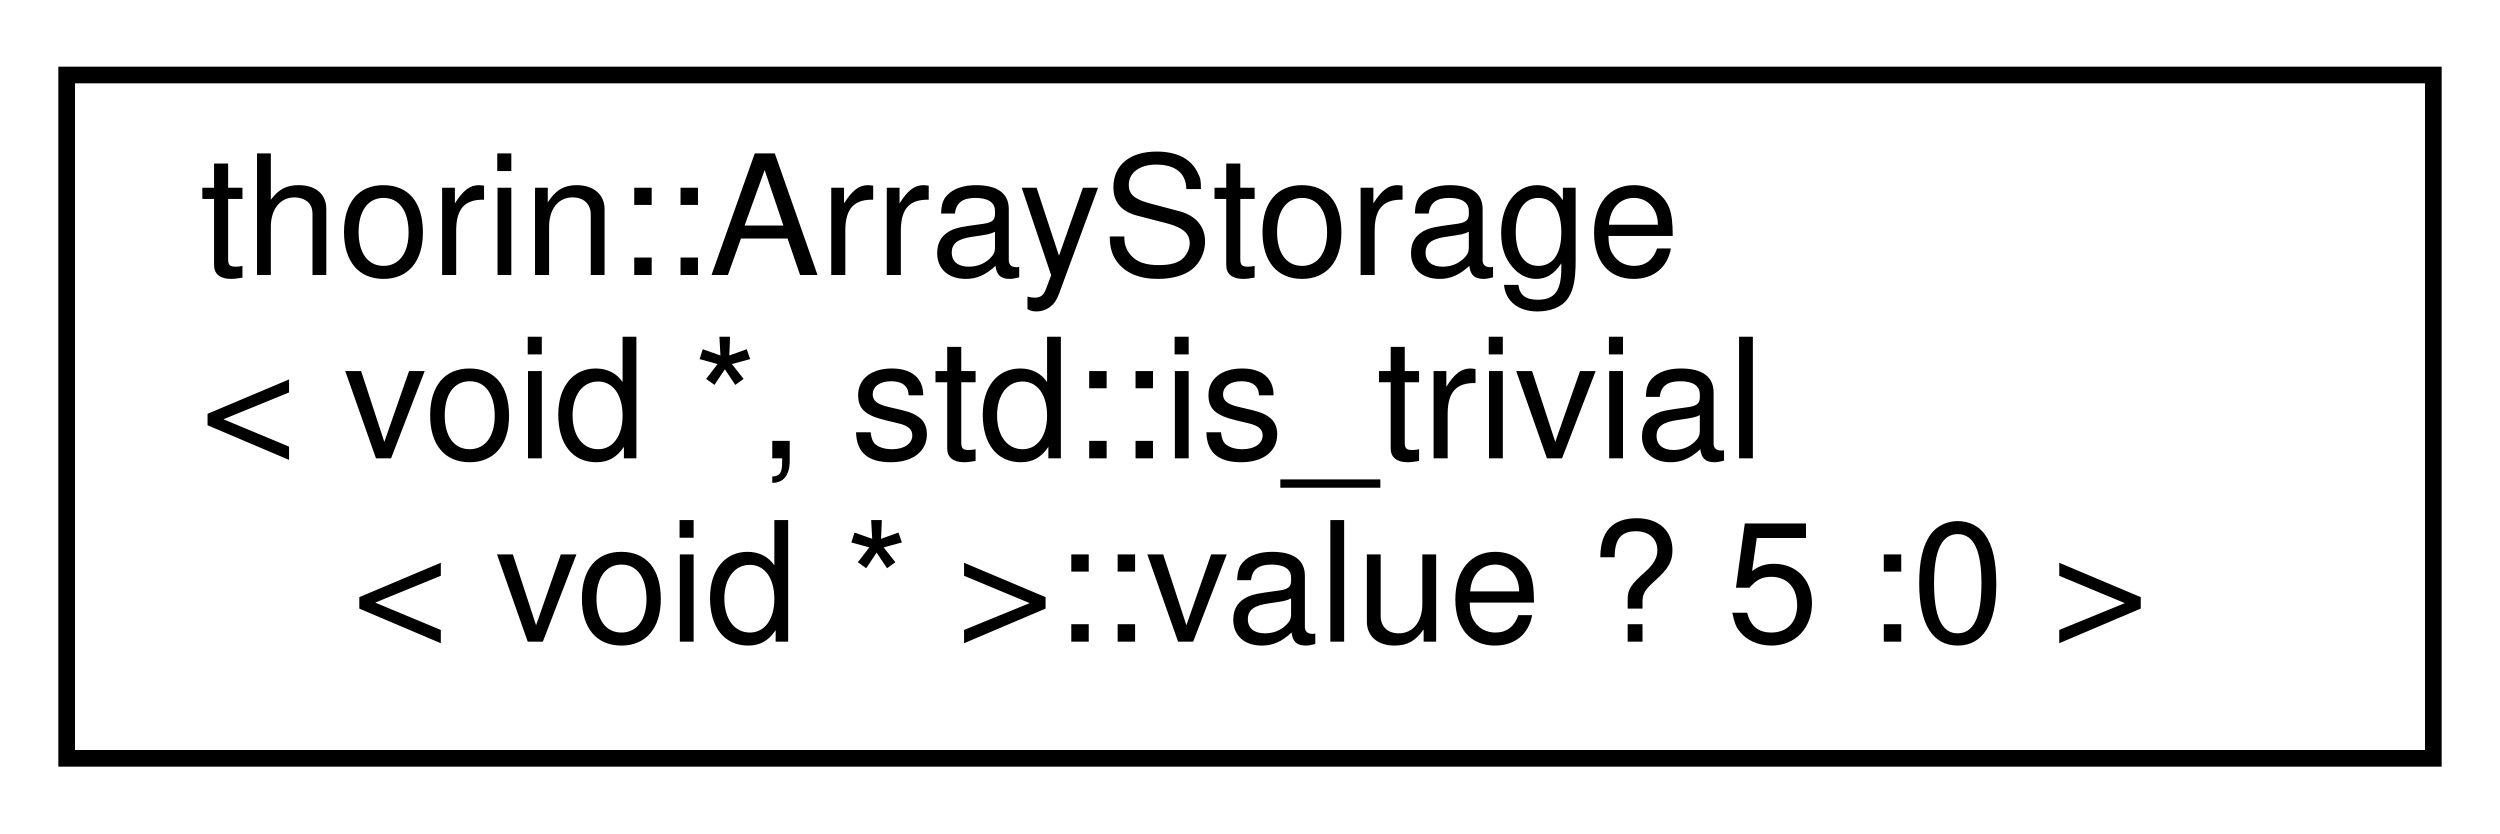
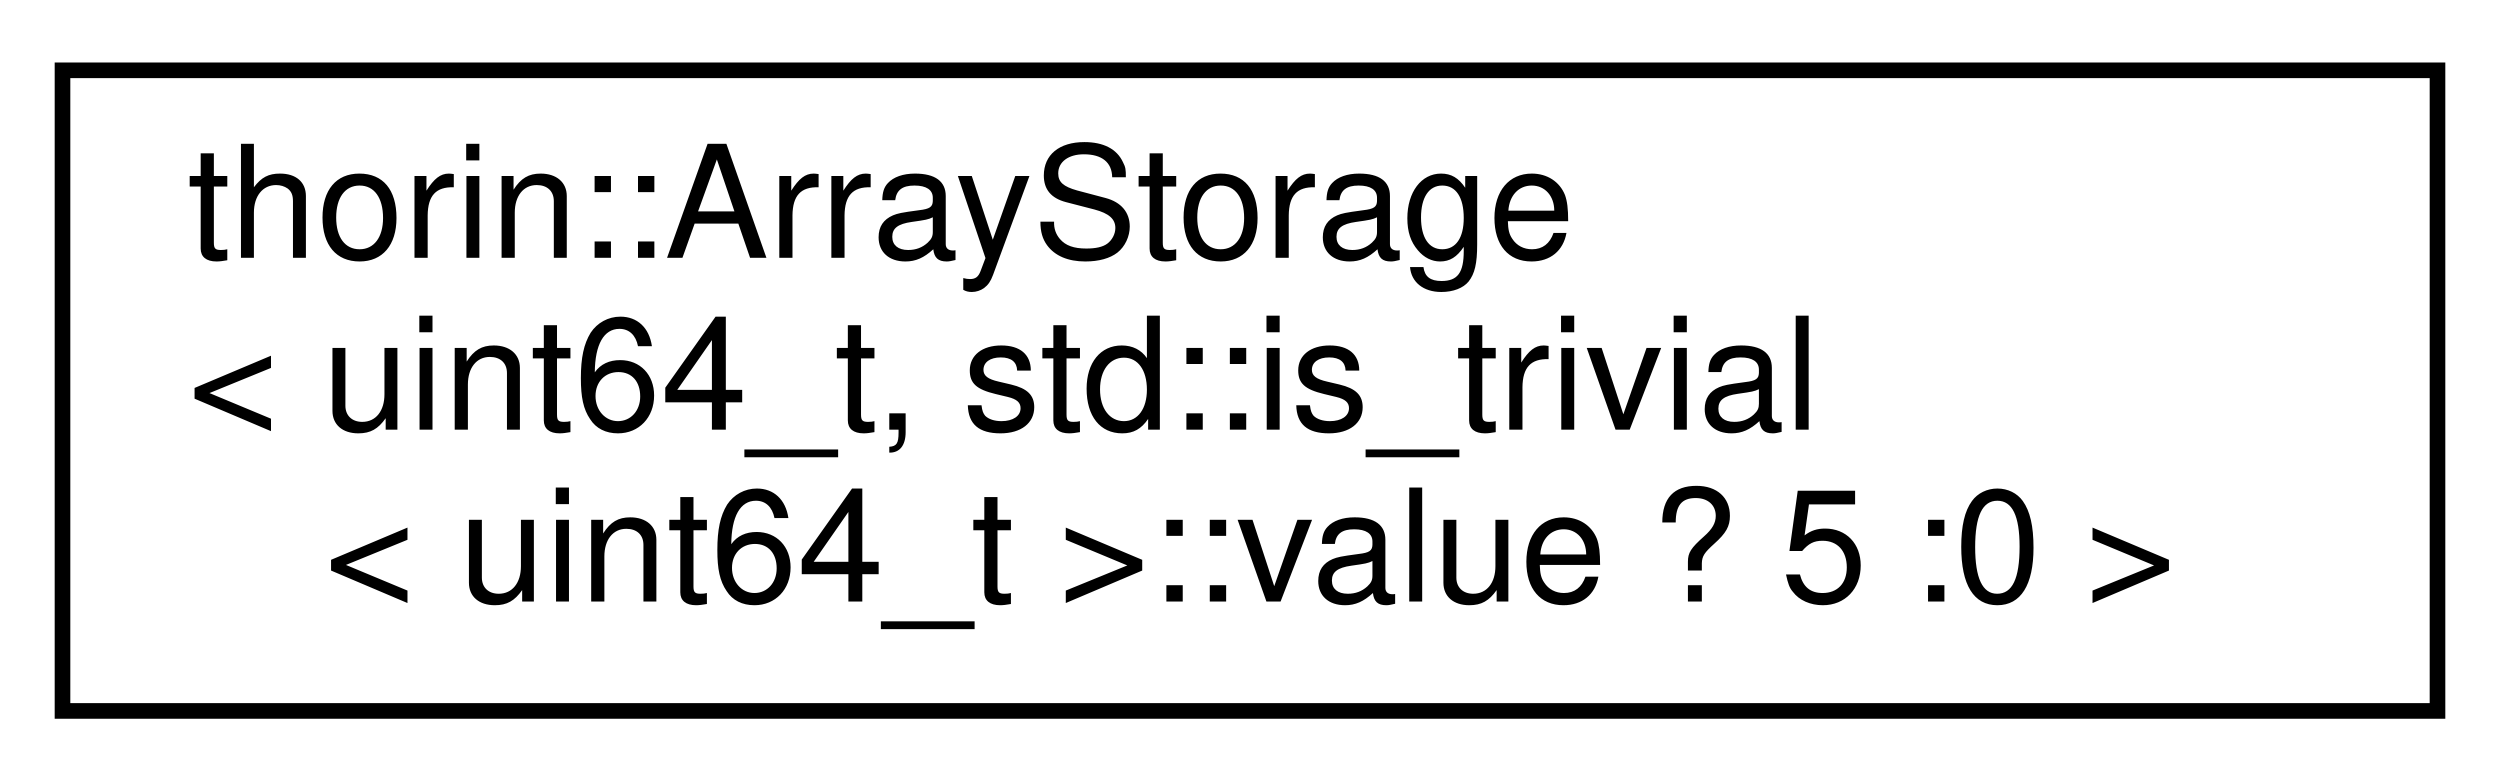
- <svg xmlns="http://www.w3.org/2000/svg" xmlns:xlink="http://www.w3.org/1999/xlink" width="150pt" height="50pt" viewBox="0.00 0.00 150.00 50.00">
+ <svg xmlns="http://www.w3.org/2000/svg" xmlns:xlink="http://www.w3.org/1999/xlink" width="160pt" height="50pt" viewBox="0.00 0.00 160.00 50.00">
  <g id="graph0" class="graph" transform="scale(1 1) rotate(0) translate(4 46)">
    <g id="node1" class="node">
      <g id="a_node1">
        <a xlink:href="classthorin_1_1ArrayStorage.html" target="_top" xlink:title=" ">
-           <polygon fill="none" stroke="black" points="0,-0.5 0,-41.5 142,-41.5 142,-0.5 0,-0.5" />
+           <polygon fill="none" stroke="black" points="0,-0.5 0,-41.5 152,-41.5 152,-0.5 0,-0.5" />
          <text text-anchor="start" x="8" y="-29.5" font-family="Helvetica,sans-Serif" font-size="10.00">thorin::ArrayStorage</text>
-           <text text-anchor="start" x="8" y="-18.5" font-family="Helvetica,sans-Serif" font-size="10.00">&lt; void *, std::is_trivial</text>
-           <text text-anchor="middle" x="71" y="-7.5" font-family="Helvetica,sans-Serif" font-size="10.00">&lt; void * &gt;::value ? 5 :0 &gt;</text>
+           <text text-anchor="start" x="8" y="-18.5" font-family="Helvetica,sans-Serif" font-size="10.00">&lt; uint64_t, std::is_trivial</text>
+           <text text-anchor="middle" x="76" y="-7.5" font-family="Helvetica,sans-Serif" font-size="10.00">&lt; uint64_t &gt;::value ? 5 :0 &gt;</text>
        </a>
      </g>
    </g>
  </g>
</svg>
